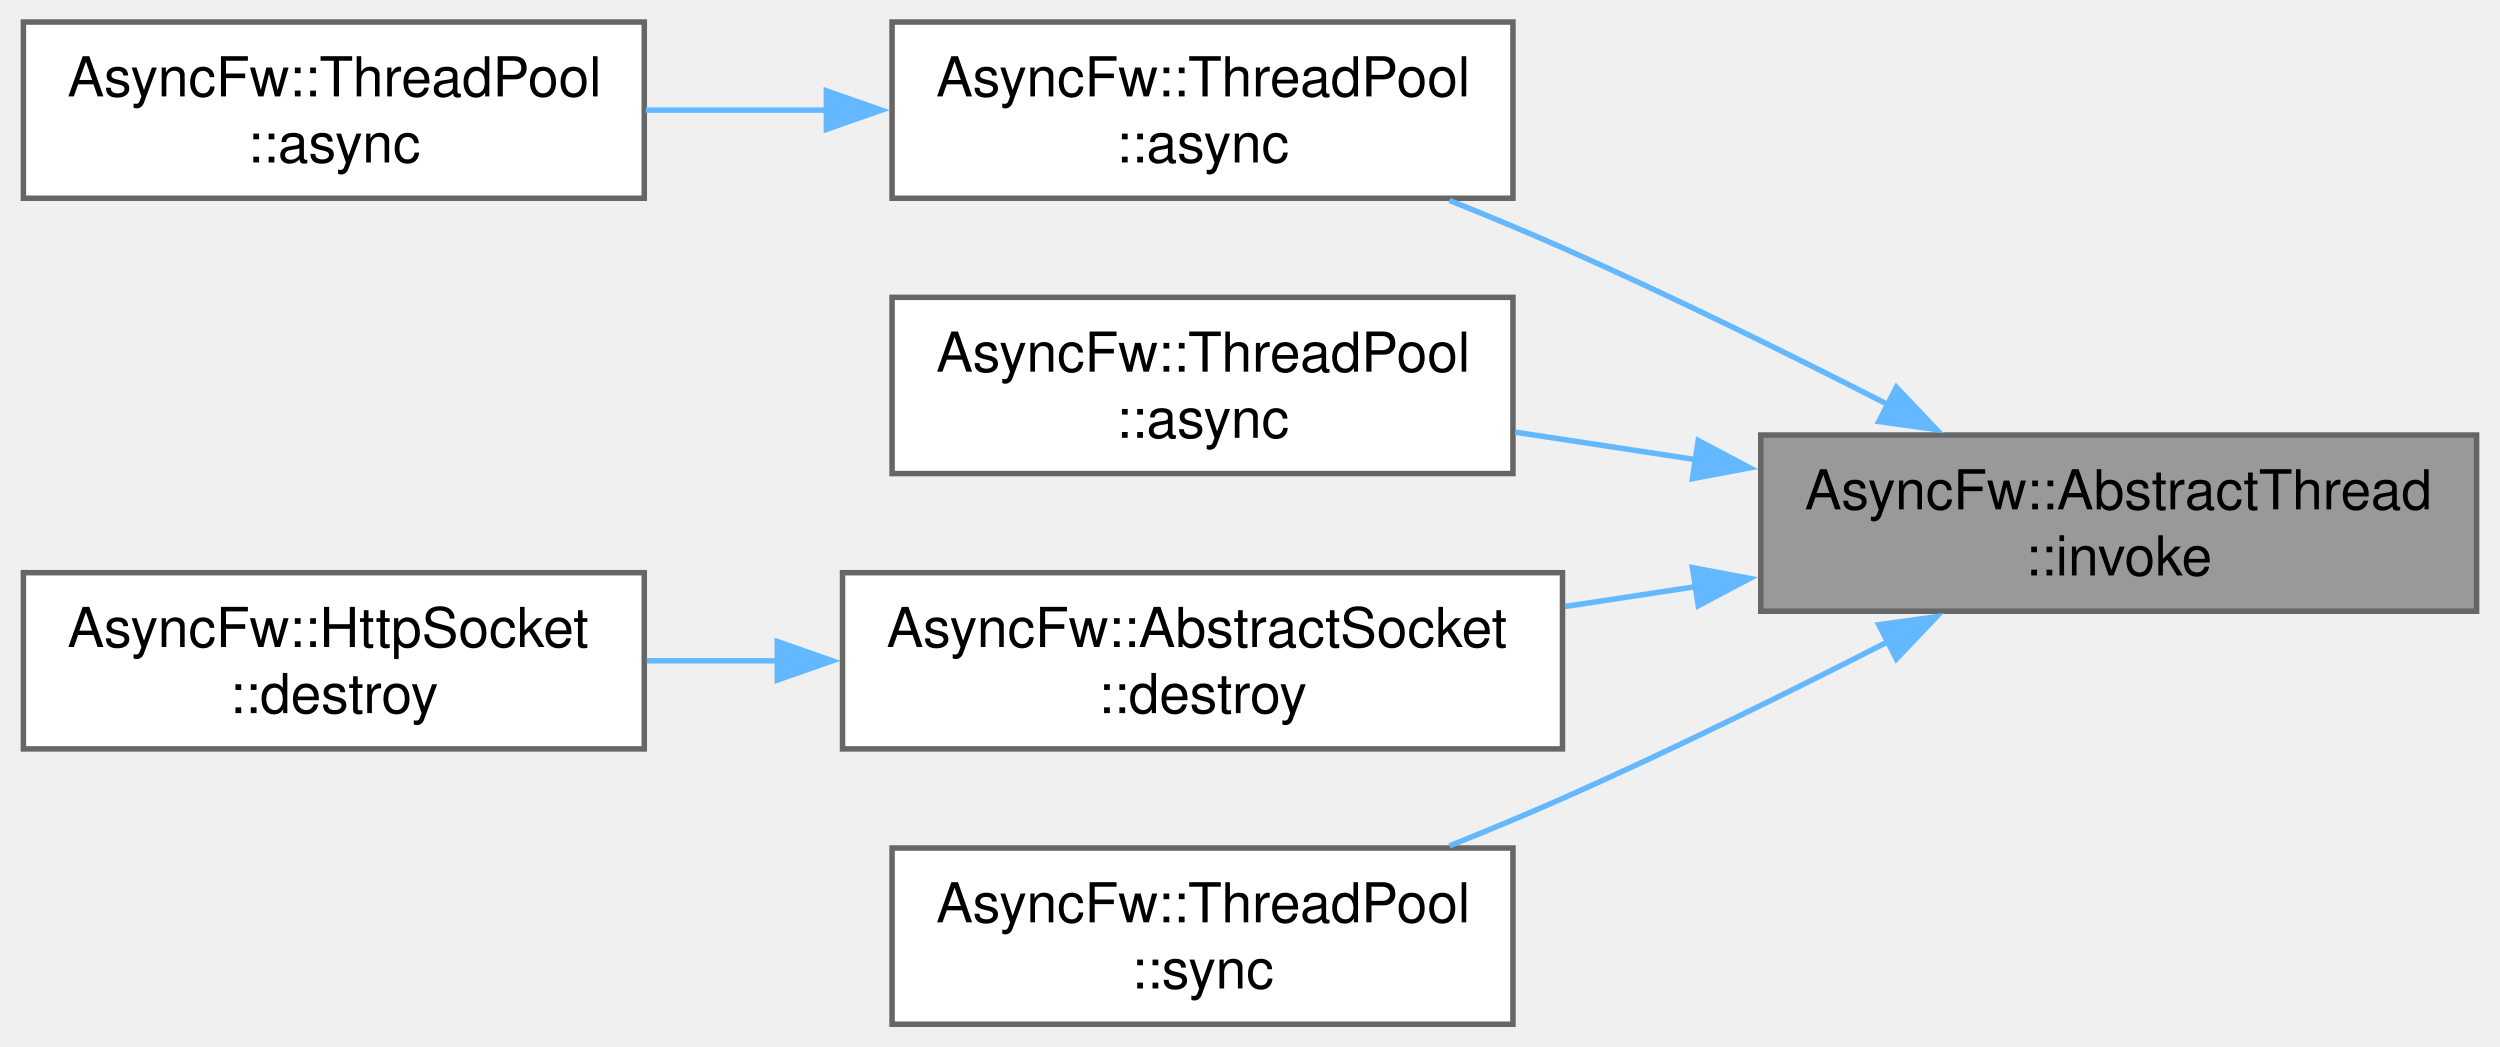
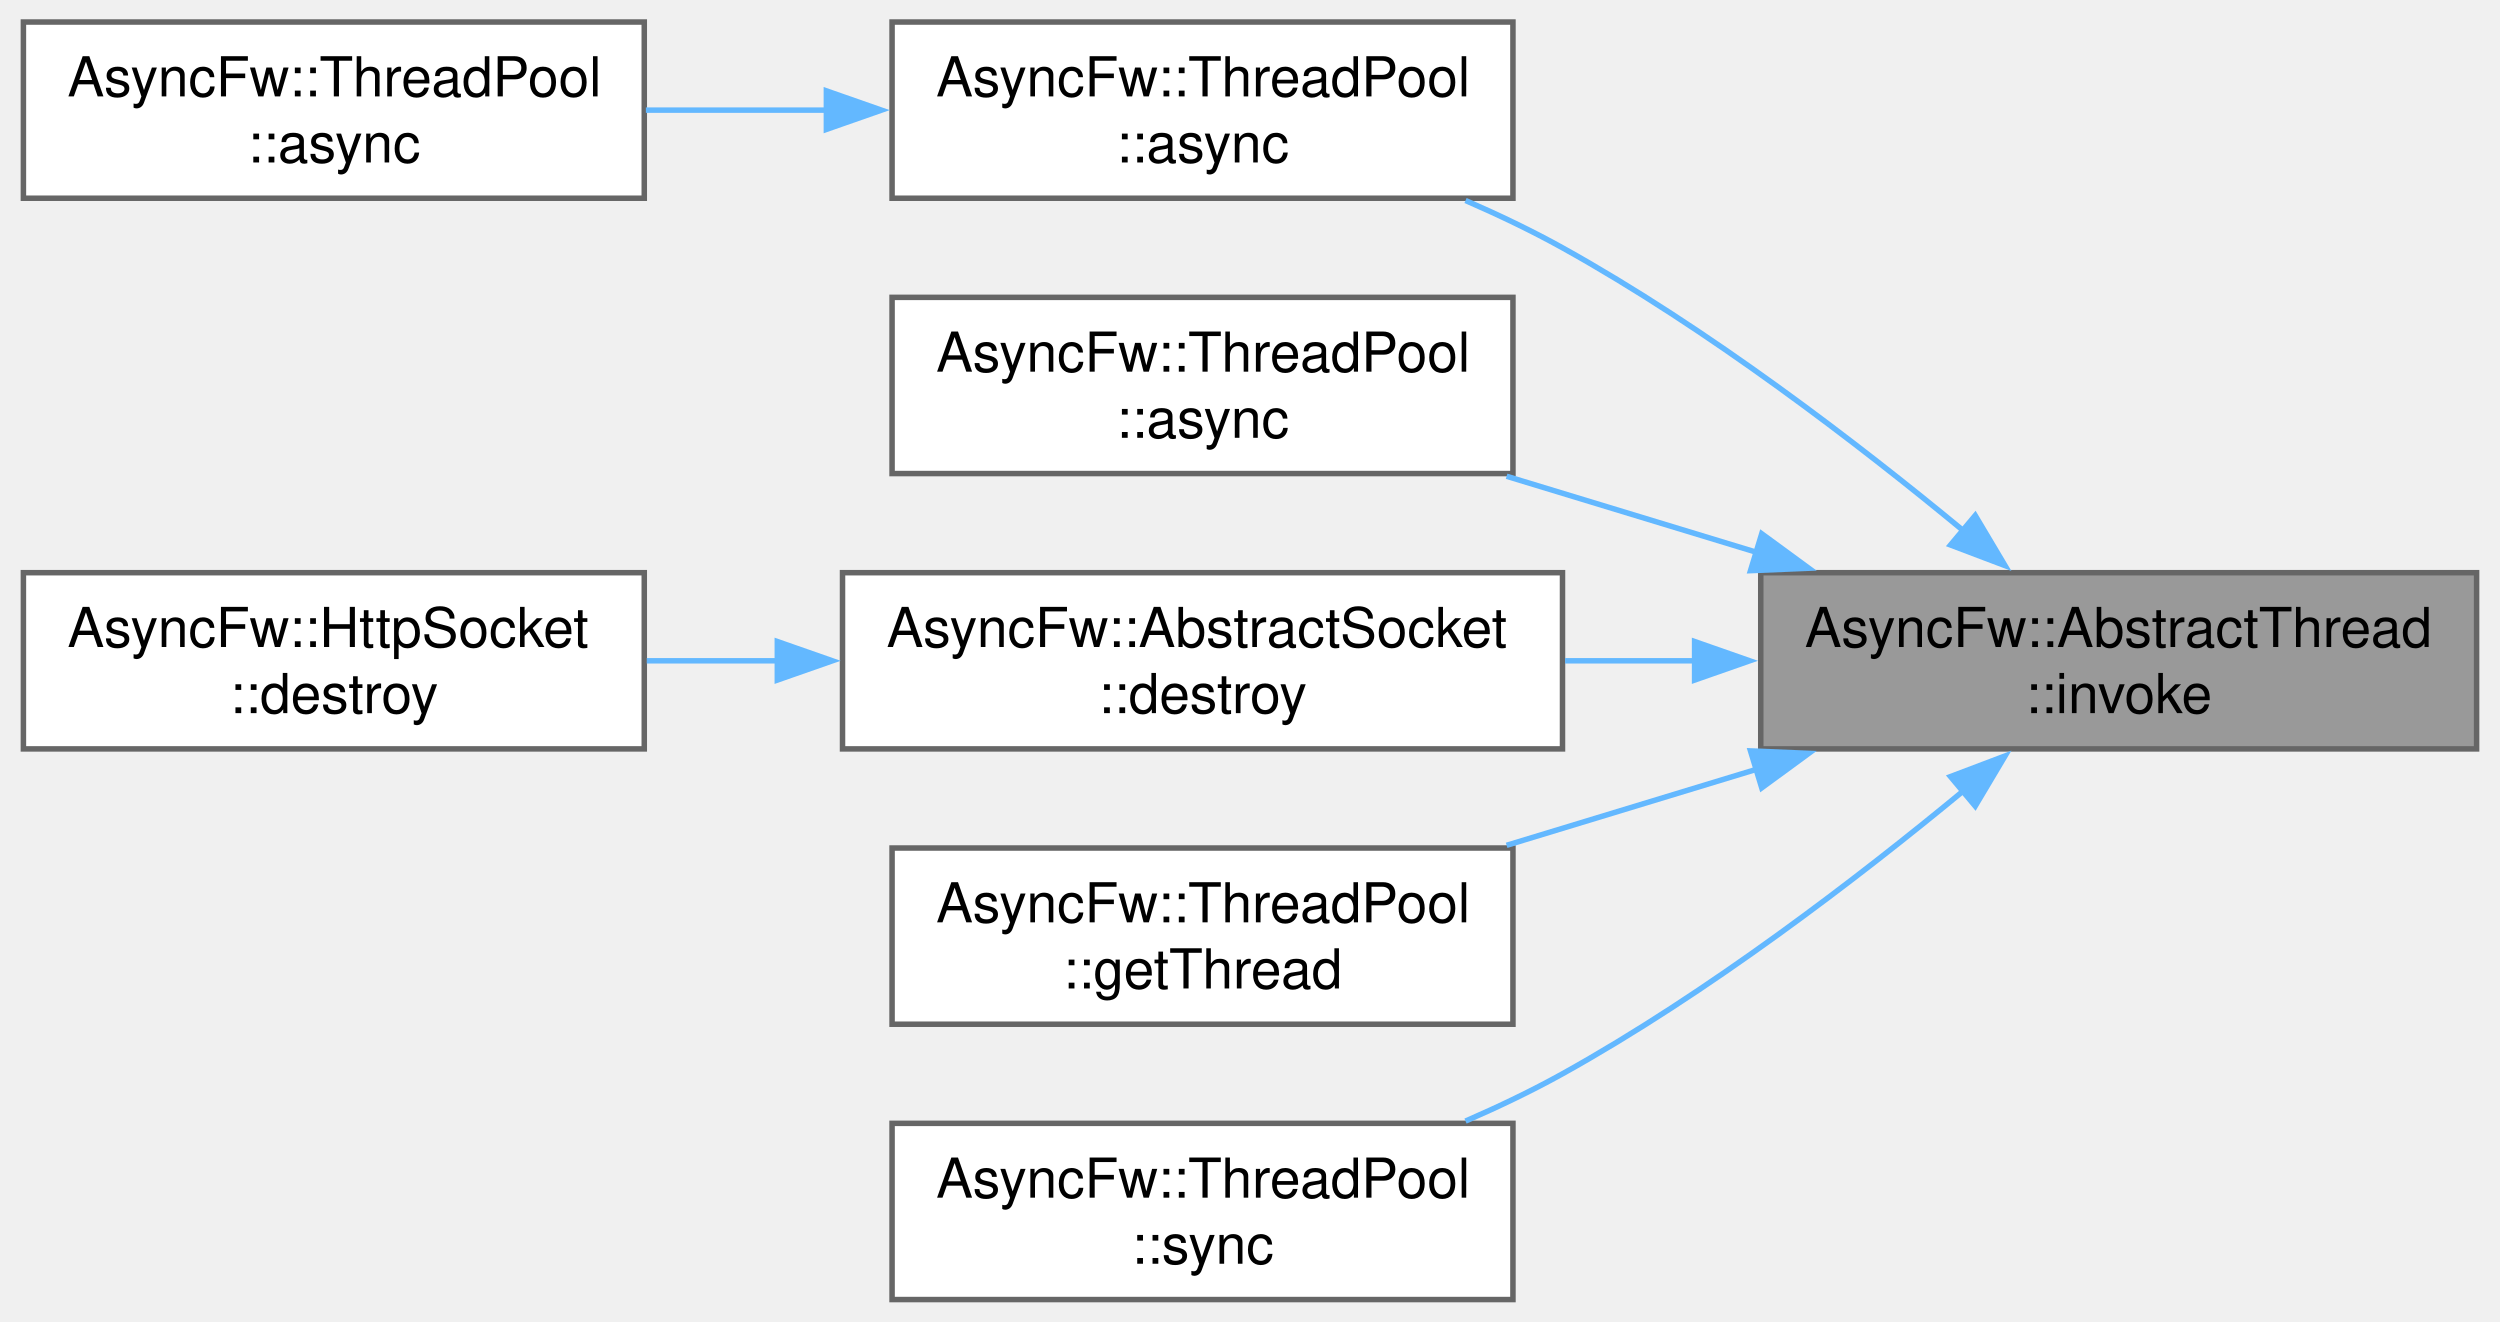
- <svg xmlns="http://www.w3.org/2000/svg" xmlns:xlink="http://www.w3.org/1999/xlink" width="454pt" height="190pt" viewBox="0.00 0.00 453.50 190.00">
-   <g id="graph0" class="graph" transform="scale(1 1) rotate(0) translate(4 186)">
+ <svg xmlns="http://www.w3.org/2000/svg" xmlns:xlink="http://www.w3.org/1999/xlink" width="454pt" height="240pt" viewBox="0.00 0.00 453.50 240.00">
+   <g id="graph0" class="graph" transform="scale(1 1) rotate(0) translate(4 236)">
    <g id="Node000001" class="node">
      <g id="a_Node000001">
        <a xlink:title="Runs a function in a managed thread.">
-           <polygon fill="#999999" stroke="#666666" points="445.5,-107 315.5,-107 315.5,-75 445.5,-75 445.5,-107" />
-           <text text-anchor="start" x="323.5" y="-93.5" font-family="Helvetica,sans-Serif" font-size="10.00">AsyncFw::AbstractThread</text>
-           <text text-anchor="middle" x="380.5" y="-81.5" font-family="Helvetica,sans-Serif" font-size="10.00">::invoke</text>
+           <polygon fill="#999999" stroke="#666666" points="445.5,-132 315.5,-132 315.5,-100 445.5,-100 445.5,-132" />
+           <text text-anchor="start" x="323.5" y="-118.5" font-family="Helvetica,sans-Serif" font-size="10.00">AsyncFw::AbstractThread</text>
+           <text text-anchor="middle" x="380.5" y="-106.5" font-family="Helvetica,sans-Serif" font-size="10.00">::invoke</text>
        </a>
      </g>
    </g>
    <g id="Node000002" class="node">
      <g id="a_Node000002">
        <a xlink:href="classAsyncFw_1_1ThreadPool.html#a0a35c4070964e69b187842b69b04d325" target="_top" xlink:title="Asynchronously invokes a function in the given thread's event loop.">
+           <polygon fill="white" stroke="#666666" points="270.5,-232 157.75,-232 157.75,-200 270.5,-200 270.5,-232" />
+           <text text-anchor="start" x="165.75" y="-218.5" font-family="Helvetica,sans-Serif" font-size="10.00">AsyncFw::ThreadPool</text>
+           <text text-anchor="middle" x="214.12" y="-206.5" font-family="Helvetica,sans-Serif" font-size="10.00">::async</text>
+         </a>
+       </g>
+     </g>
+     <g id="edge1_Node000001_Node000002" class="edge">
+       <g id="a_edge1_Node000001_Node000002">
+         <a xlink:title=" ">
+           <path fill="none" stroke="#63b8ff" d="M352.45,-139.5C333.08,-155.51 305.87,-176.36 279.5,-191 273.94,-194.09 267.93,-196.96 261.89,-199.59" />
+           <polygon fill="#63b8ff" stroke="#63b8ff" points="354.45,-142.39 359.87,-133.28 349.96,-137.03 354.45,-142.39" />
+         </a>
+       </g>
+     </g>
+     <g id="Node000004" class="node">
+       <g id="a_Node000004">
+         <a xlink:href="classAsyncFw_1_1ThreadPool.html#a9919894e586310a7ea5b780845376e17" target="_top" xlink:title="Asynchronously invokes a void function in the target thread, and executes a result callback in the ca...">
          <polygon fill="white" stroke="#666666" points="270.5,-182 157.75,-182 157.75,-150 270.5,-150 270.5,-182" />
          <text text-anchor="start" x="165.75" y="-168.5" font-family="Helvetica,sans-Serif" font-size="10.00">AsyncFw::ThreadPool</text>
          <text text-anchor="middle" x="214.12" y="-156.5" font-family="Helvetica,sans-Serif" font-size="10.00">::async</text>
        </a>
      </g>
    </g>
-     <g id="edge1_Node000001_Node000002" class="edge">
-       <g id="a_edge1_Node000001_Node000002">
-         <a xlink:title=" ">
-           <path fill="none" stroke="#63b8ff" d="M338.64,-112.51C320.68,-121.68 299.23,-132.26 279.5,-141 272.92,-143.91 265.89,-146.84 258.98,-149.6" />
-           <polygon fill="#63b8ff" stroke="#63b8ff" points="340.14,-115.67 347.43,-107.99 336.94,-109.45 340.14,-115.67" />
-         </a>
-       </g>
-     </g>
-     <g id="Node000004" class="node">
-       <g id="a_Node000004">
-         <a xlink:href="classAsyncFw_1_1ThreadPool.html#a9919894e586310a7ea5b780845376e17" target="_top" xlink:title="Asynchronously invokes a void function in the target thread, and executes a result callback in the ca...">
-           <polygon fill="white" stroke="#666666" points="270.5,-132 157.75,-132 157.75,-100 270.5,-100 270.5,-132" />
-           <text text-anchor="start" x="165.75" y="-118.5" font-family="Helvetica,sans-Serif" font-size="10.00">AsyncFw::ThreadPool</text>
-           <text text-anchor="middle" x="214.12" y="-106.5" font-family="Helvetica,sans-Serif" font-size="10.00">::async</text>
-         </a>
-       </g>
-     </g>
    <g id="edge3_Node000001_Node000004" class="edge">
      <g id="a_edge3_Node000001_Node000004">
        <a xlink:title=" ">
-           <path fill="none" stroke="#63b8ff" d="M303.96,-102.49C292.83,-104.18 281.54,-105.9 270.91,-107.52" />
-           <polygon fill="#63b8ff" stroke="#63b8ff" points="304.15,-106 313.51,-101.04 303.1,-99.08 304.15,-106" />
+           <path fill="none" stroke="#63b8ff" d="M314.88,-135.66C299.81,-140.24 283.92,-145.08 269.35,-149.51" />
+           <polygon fill="#63b8ff" stroke="#63b8ff" points="315.68,-139.07 324.23,-132.81 313.64,-132.37 315.68,-139.07" />
        </a>
      </g>
    </g>
    <g id="Node000005" class="node">
      <g id="a_Node000005">
        <a xlink:href="classAsyncFw_1_1AbstractSocket.html#a73a200f0008dbf9f820bdb2b8a0054cf" target="_top" xlink:title="Schedules the socket for deferred asynchronous destruction.">
-           <polygon fill="white" stroke="#666666" points="279.5,-82 148.75,-82 148.75,-50 279.5,-50 279.5,-82" />
-           <text text-anchor="start" x="156.75" y="-68.5" font-family="Helvetica,sans-Serif" font-size="10.00">AsyncFw::AbstractSocket</text>
-           <text text-anchor="middle" x="214.12" y="-56.5" font-family="Helvetica,sans-Serif" font-size="10.00">::destroy</text>
+           <polygon fill="white" stroke="#666666" points="279.5,-132 148.75,-132 148.75,-100 279.5,-100 279.5,-132" />
+           <text text-anchor="start" x="156.75" y="-118.5" font-family="Helvetica,sans-Serif" font-size="10.00">AsyncFw::AbstractSocket</text>
+           <text text-anchor="middle" x="214.12" y="-106.5" font-family="Helvetica,sans-Serif" font-size="10.00">::destroy</text>
        </a>
      </g>
    </g>
    <g id="edge4_Node000001_Node000005" class="edge">
      <g id="a_edge4_Node000001_Node000005">
        <a xlink:title=" ">
-           <path fill="none" stroke="#63b8ff" d="M303.83,-79.49C295.86,-78.28 287.8,-77.05 279.97,-75.86" />
-           <polygon fill="#63b8ff" stroke="#63b8ff" points="303.1,-82.92 313.51,-80.96 304.15,-76 303.1,-82.92" />
+           <path fill="none" stroke="#63b8ff" d="M303.55,-116C295.67,-116 287.71,-116 279.97,-116" />
+           <polygon fill="#63b8ff" stroke="#63b8ff" points="303.49,-119.5 313.49,-116 303.49,-112.5 303.49,-119.5" />
        </a>
      </g>
    </g>
    <g id="Node000007" class="node">
      <g id="a_Node000007">
+         <a xlink:href="classAsyncFw_1_1ThreadPool.html#a4e73e16c0af130d6311c29952b11f720" target="_top" xlink:title="Selects and returns the least loaded thread from the pool for task distribution.">
+           <polygon fill="white" stroke="#666666" points="270.5,-82 157.75,-82 157.75,-50 270.5,-50 270.5,-82" />
+           <text text-anchor="start" x="165.75" y="-68.5" font-family="Helvetica,sans-Serif" font-size="10.00">AsyncFw::ThreadPool</text>
+           <text text-anchor="middle" x="214.12" y="-56.5" font-family="Helvetica,sans-Serif" font-size="10.00">::getThread</text>
+         </a>
+       </g>
+     </g>
+     <g id="edge6_Node000001_Node000007" class="edge">
+       <g id="a_edge6_Node000001_Node000007">
+         <a xlink:title=" ">
+           <path fill="none" stroke="#63b8ff" d="M314.88,-96.34C299.81,-91.76 283.92,-86.92 269.35,-82.49" />
+           <polygon fill="#63b8ff" stroke="#63b8ff" points="313.64,-99.63 324.23,-99.19 315.68,-92.93 313.64,-99.63" />
+         </a>
+       </g>
+     </g>
+     <g id="Node000008" class="node">
+       <g id="a_Node000008">
        <a xlink:href="classAsyncFw_1_1ThreadPool.html#add8ee85dd7581acb117a805ff5a8c18a" target="_top" xlink:title="Synchronously invokes a function in the given thread's event loop (blocks the caller).">
          <polygon fill="white" stroke="#666666" points="270.5,-32 157.75,-32 157.75,0 270.5,0 270.5,-32" />
          <text text-anchor="start" x="165.75" y="-18.5" font-family="Helvetica,sans-Serif" font-size="10.00">AsyncFw::ThreadPool</text>
          <text text-anchor="middle" x="214.12" y="-6.5" font-family="Helvetica,sans-Serif" font-size="10.00">::sync</text>
        </a>
      </g>
    </g>
-     <g id="edge6_Node000001_Node000007" class="edge">
-       <g id="a_edge6_Node000001_Node000007">
+     <g id="edge7_Node000001_Node000008" class="edge">
+       <g id="a_edge7_Node000001_Node000008">
        <a xlink:title=" ">
-           <path fill="none" stroke="#63b8ff" d="M338.64,-69.49C320.68,-60.32 299.23,-49.74 279.5,-41 272.92,-38.09 265.89,-35.16 258.98,-32.4" />
-           <polygon fill="#63b8ff" stroke="#63b8ff" points="336.94,-72.55 347.43,-74.01 340.14,-66.33 336.94,-72.55" />
+           <path fill="none" stroke="#63b8ff" d="M352.45,-92.5C333.08,-76.49 305.87,-55.64 279.5,-41 273.94,-37.91 267.93,-35.04 261.89,-32.41" />
+           <polygon fill="#63b8ff" stroke="#63b8ff" points="349.96,-94.97 359.87,-98.72 354.45,-89.61 349.96,-94.97" />
        </a>
      </g>
    </g>
    <g id="Node000003" class="node">
      <g id="a_Node000003">
        <a xlink:href="classAsyncFw_1_1ThreadPool.html#a5af6a927b72eec19abb94ee2477d00b5" target="_top" xlink:title="Asynchronously invokes a function in the global pool, returning the result to a callback in the calle...">
-           <polygon fill="white" stroke="#666666" points="112.75,-182 0,-182 0,-150 112.75,-150 112.75,-182" />
-           <text text-anchor="start" x="8" y="-168.5" font-family="Helvetica,sans-Serif" font-size="10.00">AsyncFw::ThreadPool</text>
-           <text text-anchor="middle" x="56.38" y="-156.5" font-family="Helvetica,sans-Serif" font-size="10.00">::async</text>
+           <polygon fill="white" stroke="#666666" points="112.75,-232 0,-232 0,-200 112.75,-200 112.75,-232" />
+           <text text-anchor="start" x="8" y="-218.5" font-family="Helvetica,sans-Serif" font-size="10.00">AsyncFw::ThreadPool</text>
+           <text text-anchor="middle" x="56.38" y="-206.5" font-family="Helvetica,sans-Serif" font-size="10.00">::async</text>
        </a>
      </g>
    </g>
    <g id="edge2_Node000002_Node000003" class="edge">
      <g id="a_edge2_Node000002_Node000003">
        <a xlink:title=" ">
-           <path fill="none" stroke="#63b8ff" d="M146.01,-166C135.01,-166 123.72,-166 113.04,-166" />
-           <polygon fill="#63b8ff" stroke="#63b8ff" points="145.82,-169.5 155.82,-166 145.82,-162.5 145.82,-169.5" />
+           <path fill="none" stroke="#63b8ff" d="M146.01,-216C135.01,-216 123.72,-216 113.04,-216" />
+           <polygon fill="#63b8ff" stroke="#63b8ff" points="145.82,-219.5 155.82,-216 145.82,-212.5 145.82,-219.5" />
        </a>
      </g>
    </g>
    <g id="Node000006" class="node">
      <g id="a_Node000006">
        <a xlink:href="classAsyncFw_1_1HttpSocket.html#a8268467d3581a4d393e9ccd288de32ff" target="_top" xlink:title="Schedules the socket for deferred asynchronous destruction.">
-           <polygon fill="white" stroke="#666666" points="112.75,-82 0,-82 0,-50 112.75,-50 112.75,-82" />
-           <text text-anchor="start" x="8" y="-68.5" font-family="Helvetica,sans-Serif" font-size="10.00">AsyncFw::HttpSocket</text>
-           <text text-anchor="middle" x="56.38" y="-56.5" font-family="Helvetica,sans-Serif" font-size="10.00">::destroy</text>
+           <polygon fill="white" stroke="#666666" points="112.75,-132 0,-132 0,-100 112.75,-100 112.75,-132" />
+           <text text-anchor="start" x="8" y="-118.5" font-family="Helvetica,sans-Serif" font-size="10.00">AsyncFw::HttpSocket</text>
+           <text text-anchor="middle" x="56.38" y="-106.5" font-family="Helvetica,sans-Serif" font-size="10.00">::destroy</text>
        </a>
      </g>
    </g>
    <g id="edge5_Node000005_Node000006" class="edge">
      <g id="a_edge5_Node000005_Node000006">
        <a xlink:title=" ">
-           <path fill="none" stroke="#63b8ff" d="M137.09,-66C129.04,-66 120.96,-66 113.2,-66" />
-           <polygon fill="#63b8ff" stroke="#63b8ff" points="136.91,-69.5 146.91,-66 136.91,-62.5 136.91,-69.5" />
+           <path fill="none" stroke="#63b8ff" d="M137.09,-116C129.04,-116 120.96,-116 113.2,-116" />
+           <polygon fill="#63b8ff" stroke="#63b8ff" points="136.91,-119.5 146.91,-116 136.91,-112.5 136.91,-119.5" />
        </a>
      </g>
    </g>
  </g>
</svg>
